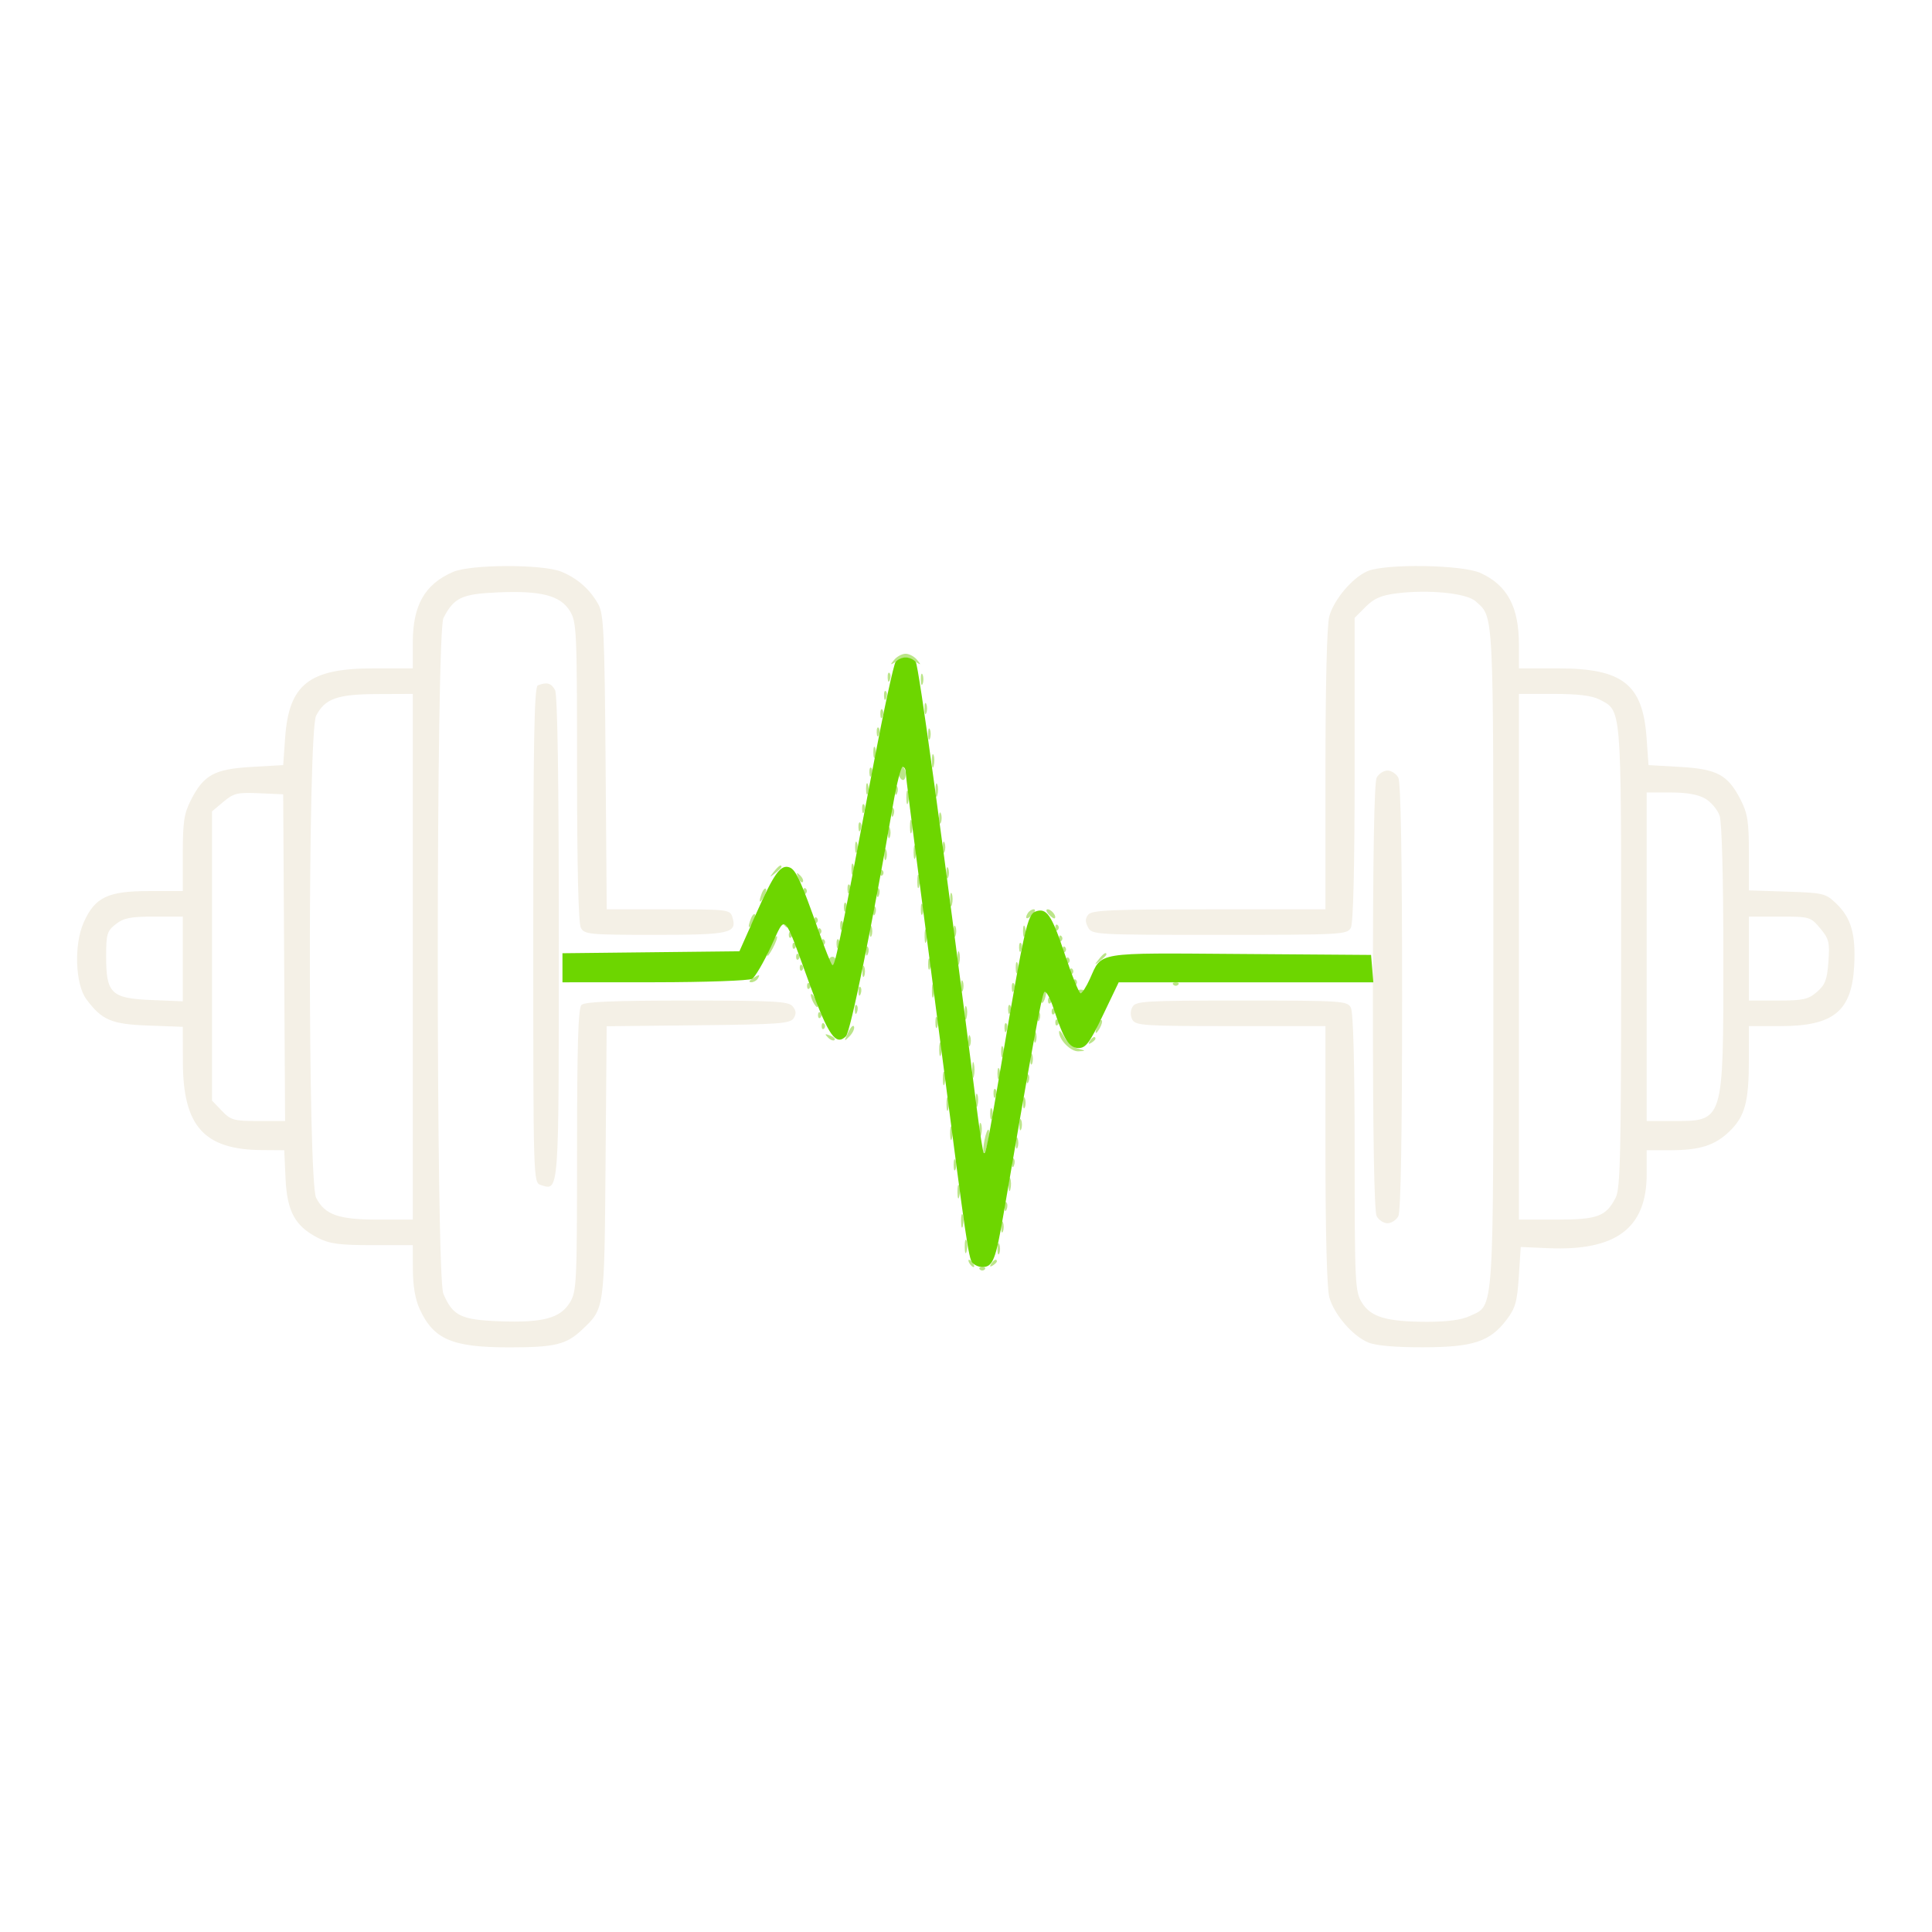
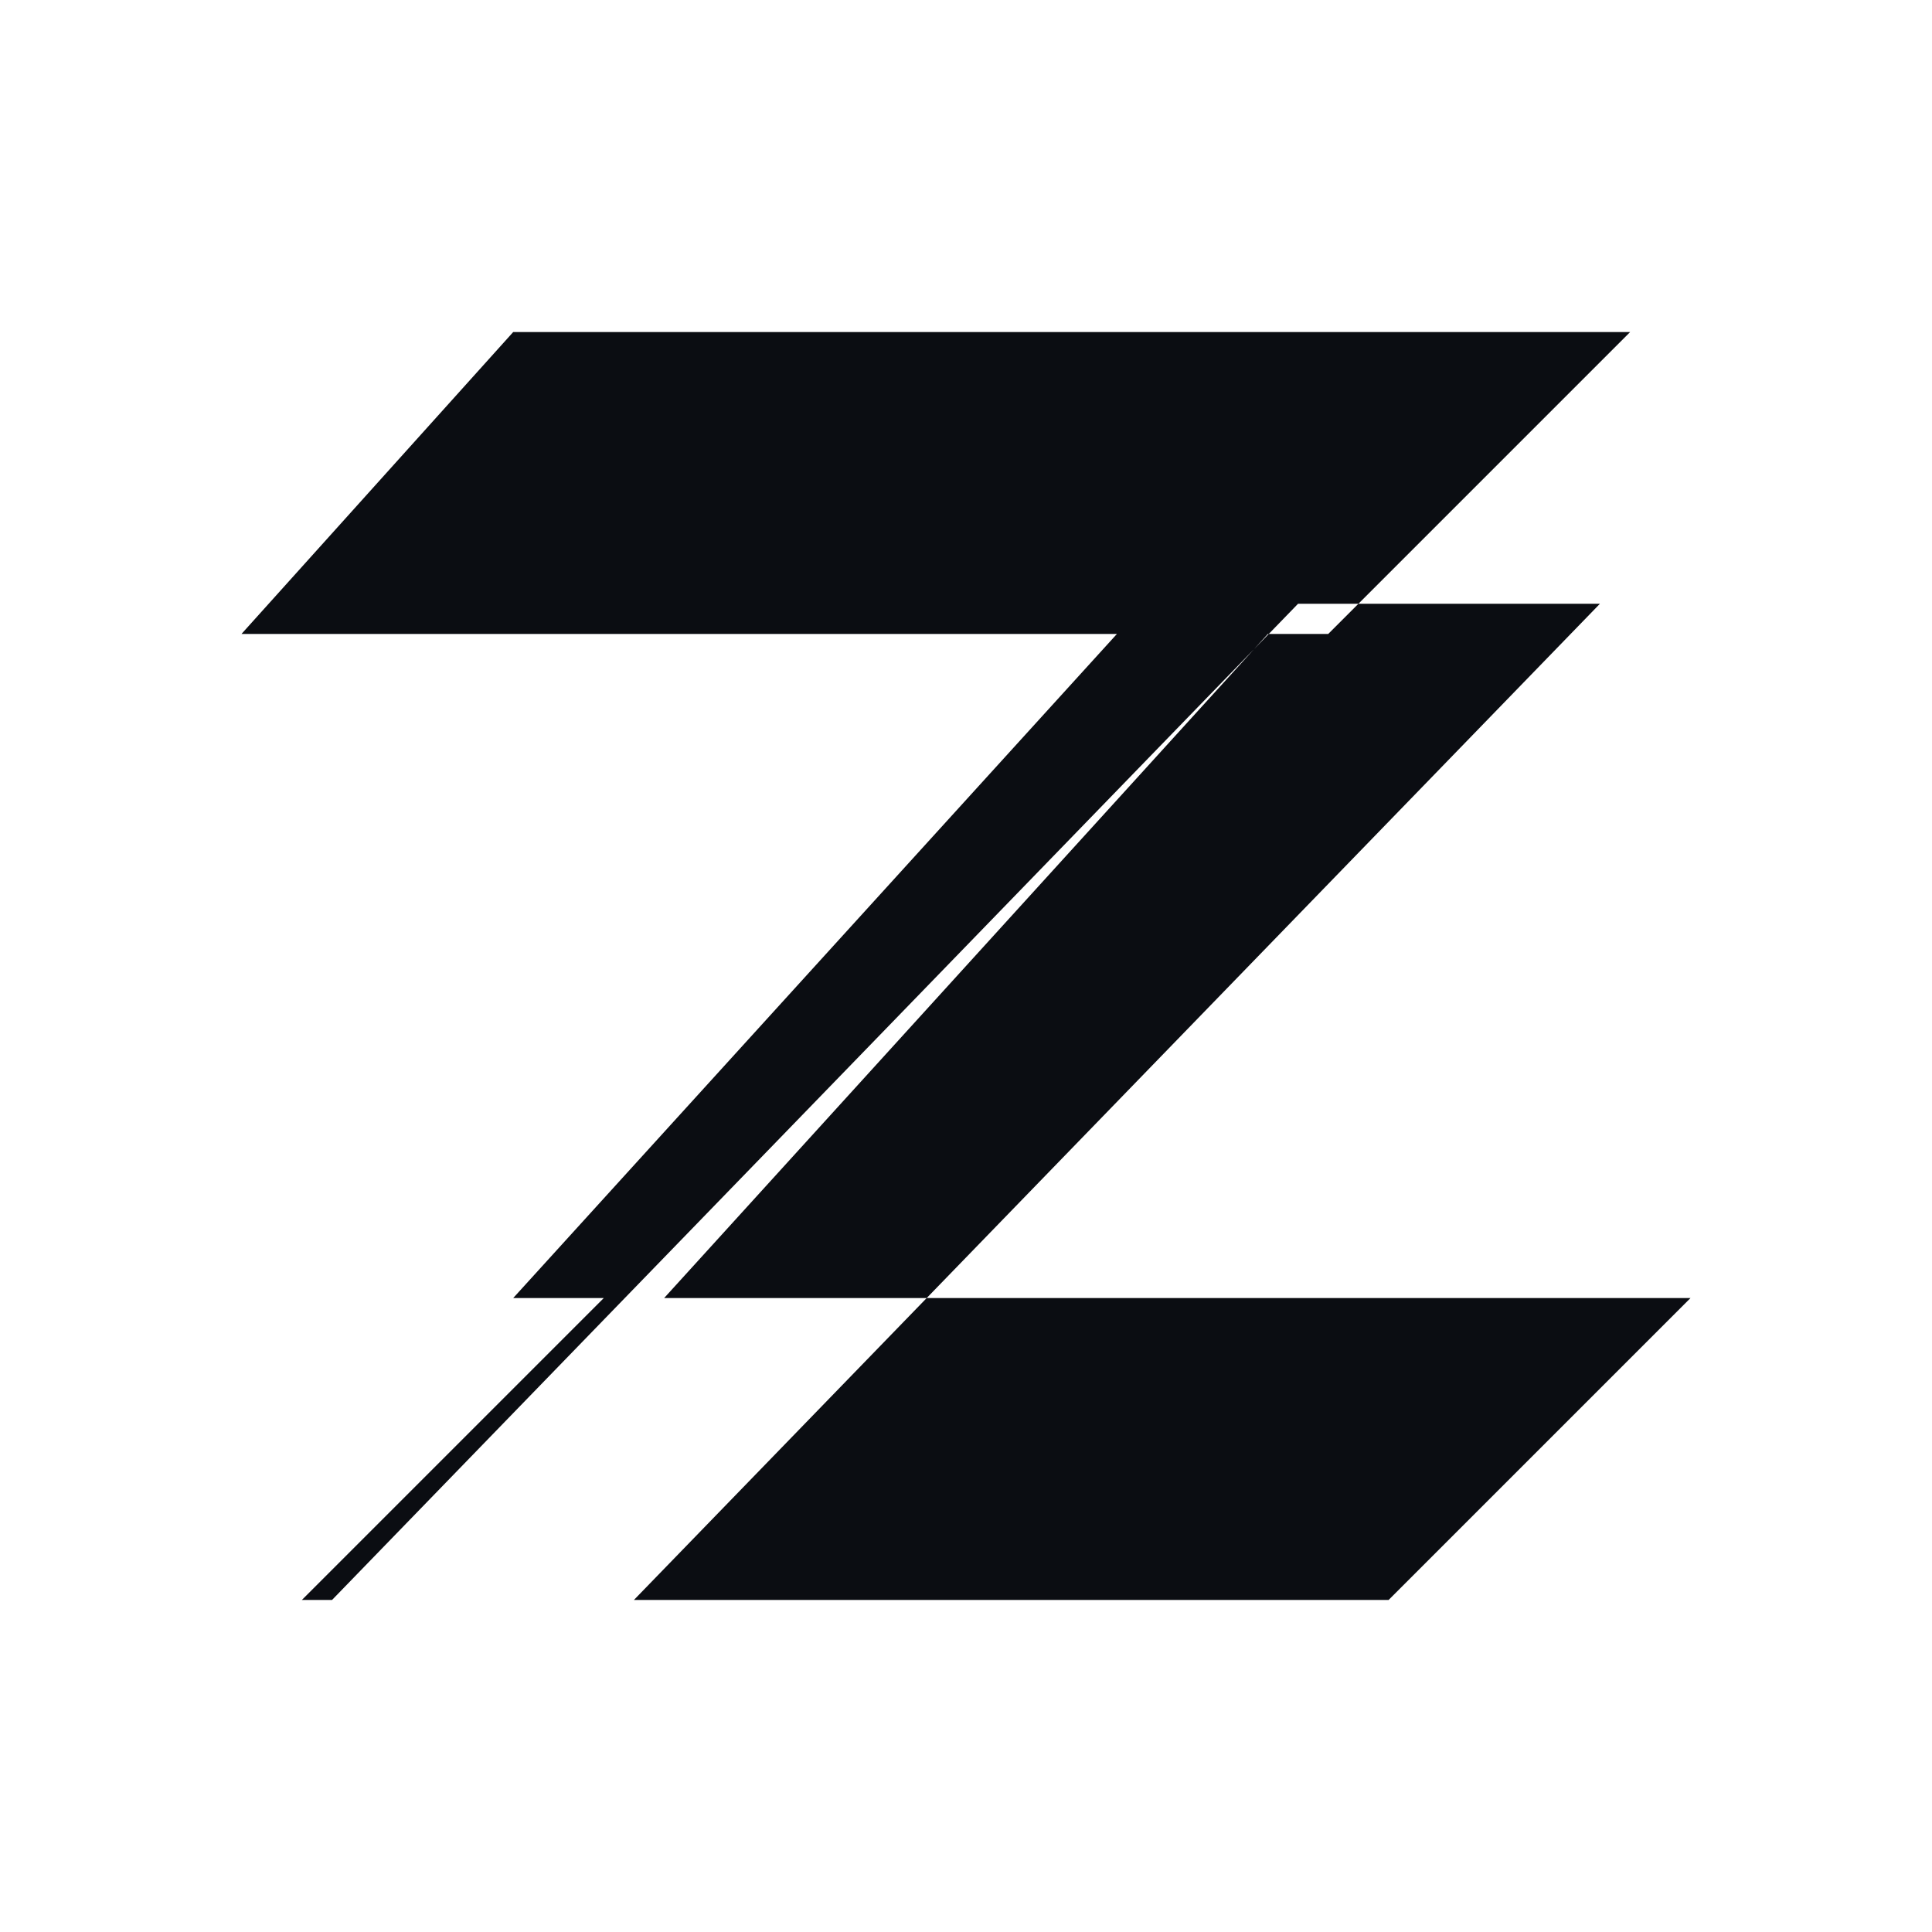
- <svg xmlns="http://www.w3.org/2000/svg" viewBox="0 0 512 512" fill="none">
-   <svg x="20" y="150" width="472" height="208" viewBox="0 0 487 215" preserveAspectRatio="xMidYMid meet">
-     <path fill-rule="evenodd" clip-rule="evenodd" d="M102.99 1.618C95.237 4.981 91.96 10.739 91.96 20.995V28.035H81.276C63.584 28.035 58.037 32.368 56.996 46.999L56.46 54.535L47.777 55.035C37.632 55.619 34.707 57.212 31.21 64.055C29.308 67.778 28.96 70.049 28.96 78.747V89.035L19.71 89.039C8.375 89.043 4.863 90.739 1.787 97.694C-0.892 103.75 -0.496 114.608 2.553 118.691C6.834 124.425 9.393 125.509 19.531 125.882L28.96 126.228L28.982 135.882C29.022 153.455 34.782 159.878 50.604 159.991L56.748 160.035L57.104 167.785C57.519 176.83 59.718 180.851 66.004 184.058C69.173 185.674 71.896 186.035 80.92 186.035H91.96L91.982 192.785C91.996 197.176 92.646 200.933 93.841 203.535C97.667 211.867 102.73 214.035 118.363 214.035C130.882 214.035 134.01 213.28 138.299 209.221C144.528 203.328 144.431 204.012 144.766 163.302L145.071 126.069L170.157 125.802C192.298 125.566 195.367 125.339 196.294 123.869C197.056 122.66 196.983 121.768 196.03 120.619C194.888 119.244 191.071 119.035 167.038 119.035C146.844 119.035 139.036 119.359 138.16 120.235C137.268 121.127 136.959 131.339 136.956 159.985C136.953 196.431 136.846 198.709 135.004 201.731C132.368 206.054 127.622 207.325 115.748 206.888C105.134 206.497 102.896 205.399 100.322 199.317C98.273 194.475 98.307 18.199 100.358 14.233C103.244 8.651 105.366 7.653 115.267 7.222C127.107 6.705 132.406 8.079 135.002 12.336C136.852 15.37 136.953 17.643 136.956 56.351C136.959 82.566 137.33 97.858 137.995 99.101C138.964 100.911 140.273 101.035 158.373 101.035C179.046 101.035 180.908 100.598 179.475 96.083C178.854 94.126 178.079 94.035 161.954 94.035H145.083L144.772 53.785C144.499 18.592 144.252 13.158 142.805 10.535C140.552 6.451 137.154 3.432 132.728 1.583C127.675 -0.529 107.885 -0.505 102.99 1.618ZM353.441 1.429C349.328 3.221 344.292 9.179 343.02 13.758C342.373 16.089 341.969 32.18 341.966 55.785L341.96 94.035H310.082C283.597 94.035 278.003 94.278 277.013 95.471C276.128 96.537 276.106 97.439 276.926 98.971C278.009 100.996 278.693 101.035 312.96 101.035C346.47 101.035 347.932 100.956 348.925 99.101C349.591 97.857 349.96 82.365 349.96 55.678V14.189L352.966 11.183C355.297 8.852 357.226 8.021 361.563 7.479C370.269 6.391 380.643 7.438 383.088 9.651C388.14 14.223 387.96 10.623 387.96 107.084C387.96 207.027 388.276 202.234 381.482 205.458C379.275 206.505 375.351 207.033 369.809 207.029C358.693 207.022 354.359 205.737 351.912 201.724C350.077 198.714 349.967 196.41 349.964 160.719C349.961 136.572 349.586 122.204 348.925 120.969C347.938 119.125 346.538 119.035 318.96 119.035C292.271 119.035 289.957 119.173 289.08 120.811C288.477 121.937 288.482 123.217 289.094 124.311C289.969 125.874 292.483 126.035 316.01 126.035H341.96L341.966 161.285C341.969 182.797 342.38 198.007 343.02 200.312C344.325 205.013 349.388 210.898 353.662 212.684C355.77 213.565 360.998 214.027 368.678 214.013C382.436 213.987 386.981 212.496 391.547 206.51C393.985 203.314 394.479 201.58 394.931 194.651L395.46 186.535L402.96 186.862C421.583 187.675 429.96 181.381 429.96 166.575V160.035H436.217C444.52 160.035 448.644 158.733 452.655 154.846C456.878 150.753 457.947 146.804 457.954 135.285L457.96 126.035H466.559C481.206 126.035 486.173 121.947 486.808 109.373C487.242 100.785 485.951 96.36 481.874 92.45C478.974 89.67 478.351 89.519 468.397 89.194L457.96 88.853V78.656C457.96 70.052 457.608 67.771 455.71 64.055C452.213 57.212 449.288 55.619 439.143 55.035L430.46 54.535L429.924 46.999C428.883 32.368 423.336 28.035 405.644 28.035H394.96V21.503C394.96 11.201 391.786 5.28 384.46 1.916C379.476 -0.373 358.337 -0.705 353.441 1.429ZM126.21 32.697C125.227 33.094 124.96 47.707 124.96 101.051C124.96 168.552 124.971 168.904 127.008 169.55C132.074 171.158 131.96 172.721 131.96 101.847C131.96 58.303 131.608 35.246 130.925 33.969C129.901 32.057 128.64 31.717 126.21 32.697ZM91.96 179.035H82.41C71.599 179.035 67.886 177.727 65.477 173.068C63.197 168.66 63.193 45.418 65.473 41.011C67.901 36.315 71.27 35.12 82.21 35.075L91.96 35.035V179.035ZM416.993 36.552C423.122 39.722 422.96 37.804 422.96 107.035C422.96 161.06 422.745 170.55 421.466 173.024C418.792 178.194 416.522 179.035 405.237 179.035H394.96V35.035H404.51C411.09 35.035 414.971 35.507 416.993 36.552ZM355.995 57.969C355.316 59.239 354.96 79.876 354.96 118.035C354.96 156.194 355.316 176.831 355.995 178.101C356.565 179.165 357.899 180.035 358.96 180.035C360.021 180.035 361.355 179.165 361.925 178.101C362.604 176.831 362.96 156.194 362.96 118.035C362.96 79.876 362.604 59.239 361.925 57.969C361.355 56.905 360.021 56.035 358.96 56.035C357.899 56.035 356.565 56.905 355.995 57.969ZM56.981 152.035H49.657C42.939 152.035 42.112 151.803 39.647 149.23L36.96 146.426V67.213L40.088 64.581C42.884 62.228 43.917 61.98 49.838 62.242L56.46 62.535L56.981 152.035ZM446.027 63.734C447.609 64.668 449.366 66.76 449.931 68.383C450.562 70.192 450.96 85.21 450.96 107.216C450.96 152.629 451.145 152.035 437.026 152.035H429.96V62.035H436.556C440.966 62.035 444.104 62.598 446.027 63.734ZM28.96 119.24L20.372 118.888C9.357 118.435 7.96 117.097 7.96 106.997C7.96 100.824 8.209 99.984 10.595 98.108C12.753 96.41 14.652 96.035 21.095 96.035H28.96V119.24ZM477.477 99.237C479.891 102.107 480.126 103.057 479.741 108.388C479.383 113.337 478.851 114.732 476.58 116.686C474.209 118.725 472.8 119.035 465.904 119.035H457.96V96.035H466.371C474.607 96.035 474.838 96.102 477.477 99.237Z" fill="#F4F0E6" />
-     <path fill-rule="evenodd" clip-rule="evenodd" d="M223.832 25.696C222.576 27.216 222.651 27.238 224.71 25.955C226.639 24.754 227.281 24.754 229.21 25.955C231.269 27.238 231.344 27.216 230.088 25.696C229.333 24.782 227.925 24.035 226.96 24.035C225.995 24.035 224.587 24.782 223.832 25.696ZM222.039 30.618C222.087 31.783 222.324 32.02 222.643 31.223C222.932 30.501 222.896 29.638 222.564 29.306C222.232 28.974 221.996 29.564 222.039 30.618ZM231.118 31.035C231.118 32.41 231.345 32.973 231.622 32.285C231.9 31.598 231.9 30.473 231.622 29.785C231.345 29.098 231.118 29.66 231.118 31.035ZM221.039 35.618C221.087 36.783 221.324 37.02 221.643 36.223C221.932 35.501 221.896 34.638 221.564 34.306C221.232 33.974 220.996 34.564 221.039 35.618ZM232.118 39.035C232.118 40.41 232.345 40.973 232.622 40.285C232.9 39.598 232.9 38.473 232.622 37.785C232.345 37.098 232.118 37.66 232.118 39.035ZM220.039 40.618C220.087 41.783 220.324 42.02 220.643 41.223C220.932 40.501 220.896 39.638 220.564 39.306C220.232 38.974 219.996 39.564 220.039 40.618ZM219.039 45.618C219.087 46.783 219.324 47.02 219.643 46.223C219.932 45.501 219.896 44.638 219.564 44.306C219.232 43.974 218.996 44.564 219.039 45.618ZM233.118 46.035C233.118 47.41 233.345 47.973 233.622 47.285C233.9 46.598 233.9 45.473 233.622 44.785C233.345 44.098 233.118 44.66 233.118 46.035ZM218.118 51.035C218.118 52.41 218.345 52.973 218.622 52.285C218.9 51.598 218.9 50.473 218.622 49.785C218.345 49.098 218.118 49.66 218.118 51.035ZM234.155 53.535C234.175 55.185 234.399 55.739 234.653 54.766C234.907 53.793 234.89 52.443 234.616 51.766C234.342 51.089 234.135 51.885 234.155 53.535ZM217.039 56.618C217.087 57.783 217.324 58.02 217.643 57.223C217.932 56.501 217.896 55.638 217.564 55.306C217.232 54.974 216.996 55.564 217.039 56.618ZM224.96 56.476C224.96 57.269 225.41 58.195 225.96 58.535C226.51 58.875 226.96 58.226 226.96 57.094C226.96 55.962 226.51 55.035 225.96 55.035C225.41 55.035 224.96 55.683 224.96 56.476ZM216.118 61.035C216.118 62.41 216.345 62.973 216.622 62.285C216.9 61.598 216.9 60.473 216.622 59.785C216.345 59.098 216.118 59.66 216.118 61.035ZM235.155 61.535C235.175 63.185 235.399 63.739 235.653 62.766C235.907 61.793 235.89 60.443 235.616 59.766C235.342 59.089 235.135 59.885 235.155 61.535ZM224.039 61.618C224.087 62.783 224.324 63.02 224.643 62.223C224.932 61.501 224.896 60.638 224.564 60.306C224.232 59.974 223.996 60.564 224.039 61.618ZM227.155 63.535C227.175 65.185 227.399 65.739 227.653 64.766C227.907 63.793 227.89 62.443 227.616 61.766C227.342 61.089 227.135 61.885 227.155 63.535ZM215.039 66.618C215.087 67.783 215.324 68.02 215.643 67.223C215.932 66.501 215.896 65.638 215.564 65.306C215.232 64.974 214.996 65.564 215.039 66.618ZM223.039 67.618C223.087 68.783 223.324 69.02 223.643 68.223C223.932 67.501 223.896 66.638 223.564 66.306C223.232 65.974 222.996 66.564 223.039 67.618ZM236.118 69.035C236.118 70.41 236.345 70.973 236.622 70.285C236.9 69.598 236.9 68.473 236.622 67.785C236.345 67.098 236.118 67.66 236.118 69.035ZM228.155 71.535C228.175 73.185 228.399 73.739 228.653 72.766C228.907 71.793 228.89 70.443 228.616 69.766C228.342 69.089 228.135 69.885 228.155 71.535ZM214.039 71.618C214.087 72.783 214.324 73.02 214.643 72.223C214.932 71.501 214.896 70.638 214.564 70.306C214.232 69.974 213.996 70.564 214.039 71.618ZM222.118 73.035C222.118 74.41 222.345 74.973 222.622 74.285C222.9 73.598 222.9 72.473 222.622 71.785C222.345 71.098 222.118 71.66 222.118 73.035ZM213.118 77.035C213.118 78.41 213.345 78.973 213.622 78.285C213.9 77.598 213.9 76.473 213.622 75.785C213.345 75.098 213.118 75.66 213.118 77.035ZM237.118 77.035C237.118 78.41 237.345 78.973 237.622 78.285C237.9 77.598 237.9 76.473 237.622 75.785C237.345 75.098 237.118 75.66 237.118 77.035ZM229.155 78.535C229.175 80.185 229.399 80.739 229.653 79.766C229.907 78.793 229.89 77.443 229.616 76.766C229.342 76.089 229.135 76.885 229.155 78.535ZM221.118 79.035C221.118 80.41 221.345 80.973 221.622 80.285C221.9 79.598 221.9 78.473 221.622 77.785C221.345 77.098 221.118 77.66 221.118 79.035ZM212.118 83.035C212.118 84.41 212.345 84.973 212.622 84.285C212.9 83.598 212.9 82.473 212.622 81.785C212.345 81.098 212.118 81.66 212.118 83.035ZM190.832 83.785C189.589 85.371 189.624 85.406 191.21 84.163C192.173 83.408 192.96 82.62 192.96 82.413C192.96 81.59 192.139 82.119 190.832 83.785ZM238.118 84.035C238.118 85.41 238.345 85.973 238.622 85.285C238.9 84.598 238.9 83.473 238.622 82.785C238.345 82.098 238.118 82.66 238.118 84.035ZM219.96 84.035C219.96 84.768 220.26 85.068 220.627 84.702C220.993 84.335 220.993 83.735 220.627 83.368C220.26 83.002 219.96 83.302 219.96 84.035ZM197.524 85.328C197.9 86.314 198.459 86.869 198.767 86.561C199.075 86.254 198.768 85.447 198.084 84.768C197.096 83.788 196.982 83.903 197.524 85.328ZM230.155 86.535C230.175 88.185 230.399 88.739 230.653 87.766C230.907 86.793 230.89 85.443 230.616 84.766C230.342 84.089 230.135 84.885 230.155 86.535ZM211.039 88.618C211.087 89.783 211.324 90.02 211.643 89.223C211.932 88.501 211.896 87.638 211.564 87.306C211.232 86.974 210.996 87.564 211.039 88.618ZM187.584 89.574C186.619 92.088 186.903 92.737 188.082 90.71C188.666 89.706 188.933 88.674 188.675 88.417C188.418 88.159 187.926 88.68 187.584 89.574ZM198.96 89.035C198.96 89.768 199.26 90.068 199.627 89.702C199.993 89.335 199.993 88.735 199.627 88.368C199.26 88.002 198.96 88.302 198.96 89.035ZM219.039 89.618C219.087 90.783 219.324 91.02 219.643 90.223C219.932 89.501 219.896 88.638 219.564 88.306C219.232 87.974 218.996 88.564 219.039 89.618ZM239.155 91.535C239.175 93.185 239.399 93.739 239.653 92.766C239.907 91.793 239.89 90.443 239.616 89.766C239.342 89.089 239.135 89.885 239.155 91.535ZM210.039 93.618C210.087 94.783 210.324 95.02 210.643 94.223C210.932 93.501 210.896 92.638 210.564 92.306C210.232 91.974 209.996 92.564 210.039 93.618ZM231.118 94.035C231.118 95.41 231.345 95.973 231.622 95.285C231.9 94.598 231.9 93.473 231.622 92.785C231.345 92.098 231.118 92.66 231.118 94.035ZM218.039 94.618C218.087 95.783 218.324 96.02 218.643 95.223C218.932 94.501 218.896 93.638 218.564 93.306C218.232 92.974 217.996 93.564 218.039 94.618ZM260.419 95.102C259.393 96.762 260.314 96.992 261.749 95.434C262.459 94.665 262.598 94.035 262.058 94.035C261.519 94.035 260.781 94.515 260.419 95.102ZM266.171 95.434C266.88 96.204 267.618 96.684 267.81 96.501C268.403 95.937 266.9 94.035 265.862 94.035C265.322 94.035 265.461 94.665 266.171 95.434ZM184.584 96.574C183.619 99.088 183.903 99.737 185.082 97.71C185.666 96.706 185.933 95.674 185.675 95.417C185.418 95.159 184.926 95.68 184.584 96.574ZM201.96 97.035C201.96 97.768 202.26 98.068 202.627 97.702C202.993 97.335 202.993 96.735 202.627 96.368C202.26 96.002 201.96 96.302 201.96 97.035ZM193.46 98.035C193.8 98.585 194.303 99.035 194.578 99.035C194.853 99.035 194.8 98.585 194.46 98.035C194.12 97.485 193.617 97.035 193.342 97.035C193.067 97.035 193.12 97.485 193.46 98.035ZM209.039 98.618C209.087 99.783 209.324 100.02 209.643 99.223C209.932 98.501 209.896 97.638 209.564 97.306C209.232 96.974 208.996 97.564 209.039 98.618ZM217.118 100.035C217.118 101.41 217.345 101.973 217.622 101.285C217.9 100.598 217.9 99.473 217.622 98.785C217.345 98.098 217.118 98.66 217.118 100.035ZM240.118 100.035C240.118 101.41 240.345 101.973 240.622 101.285C240.9 100.598 240.9 99.473 240.622 98.785C240.345 98.098 240.118 98.66 240.118 100.035ZM259.118 100.035C259.118 101.41 259.345 101.973 259.622 101.285C259.9 100.598 259.9 99.473 259.622 98.785C259.345 98.098 259.118 98.66 259.118 100.035ZM267.96 99.035C267.96 99.768 268.26 100.068 268.627 99.702C268.993 99.335 268.993 98.735 268.627 98.368C268.26 98.002 267.96 98.302 267.96 99.035ZM202.96 100.035C202.96 100.768 203.26 101.068 203.627 100.702C203.993 100.335 203.993 99.735 203.627 99.368C203.26 99.002 202.96 99.302 202.96 100.035ZM232.155 101.535C232.175 103.185 232.399 103.739 232.653 102.766C232.907 101.793 232.89 100.443 232.616 99.766C232.342 99.089 232.135 99.885 232.155 101.535ZM194.96 101.035C194.96 101.768 195.26 102.068 195.627 101.702C195.993 101.335 195.993 100.735 195.627 100.368C195.26 100.002 194.96 100.302 194.96 101.035ZM190.122 103.578C188.447 107.255 188.767 108.04 190.578 104.697C191.424 103.135 191.929 101.671 191.701 101.442C191.472 101.214 190.762 102.175 190.122 103.578ZM268.96 102.035C268.96 102.768 269.26 103.068 269.627 102.702C269.993 102.335 269.993 101.735 269.627 101.368C269.26 101.002 268.96 101.302 268.96 102.035ZM203.96 103.035C203.96 103.768 204.26 104.068 204.627 103.702C204.993 103.335 204.993 102.735 204.627 102.368C204.26 102.002 203.96 102.302 203.96 103.035ZM208.039 103.618C208.087 104.783 208.324 105.02 208.643 104.223C208.932 103.501 208.896 102.638 208.564 102.306C208.232 101.974 207.996 102.564 208.039 103.618ZM195.96 104.035C195.96 104.768 196.26 105.068 196.627 104.702C196.993 104.335 196.993 103.735 196.627 103.368C196.26 103.002 195.96 103.302 195.96 104.035ZM258.039 104.618C258.087 105.783 258.324 106.02 258.643 105.223C258.932 104.501 258.896 103.638 258.564 103.306C258.232 102.974 257.996 103.564 258.039 104.618ZM216.039 105.618C216.087 106.783 216.324 107.02 216.643 106.223C216.932 105.501 216.896 104.638 216.564 104.306C216.232 103.974 215.996 104.564 216.039 105.618ZM269.96 105.035C269.96 105.768 270.26 106.068 270.627 105.702C270.993 105.335 270.993 104.735 270.627 104.368C270.26 104.002 269.96 104.302 269.96 105.035ZM241.155 107.535C241.175 109.185 241.399 109.739 241.653 108.766C241.907 107.793 241.89 106.443 241.616 105.766C241.342 105.089 241.135 105.885 241.155 107.535ZM196.96 107.035C196.96 107.768 197.26 108.068 197.627 107.702C197.993 107.335 197.993 106.735 197.627 106.368C197.26 106.002 196.96 106.302 196.96 107.035ZM279.832 107.785C278.589 109.371 278.624 109.406 280.21 108.163C281.172 107.408 281.96 106.62 281.96 106.413C281.96 105.59 281.139 106.119 279.832 107.785ZM205.96 107.976C205.96 108.494 206.41 109.195 206.96 109.535C207.51 109.875 207.96 109.451 207.96 108.594C207.96 107.737 207.51 107.035 206.96 107.035C206.41 107.035 205.96 107.458 205.96 107.976ZM233.118 109.035C233.118 110.41 233.345 110.973 233.622 110.285C233.9 109.598 233.9 108.473 233.622 107.785C233.345 107.098 233.118 107.66 233.118 109.035ZM270.96 108.035C270.96 108.768 271.26 109.068 271.627 108.702C271.993 108.335 271.993 107.735 271.627 107.368C271.26 107.002 270.96 107.302 270.96 108.035ZM257.118 110.035C257.118 111.41 257.345 111.973 257.622 111.285C257.9 110.598 257.9 109.473 257.622 108.785C257.345 108.098 257.118 108.66 257.118 110.035ZM197.96 110.035C197.96 110.768 198.26 111.068 198.627 110.702C198.993 110.335 198.993 109.735 198.627 109.368C198.26 109.002 197.96 109.302 197.96 110.035ZM215.118 111.035C215.118 112.41 215.345 112.973 215.622 112.285C215.9 111.598 215.9 110.473 215.622 109.785C215.345 109.098 215.118 109.66 215.118 111.035ZM271.96 111.035C271.96 111.768 272.26 112.068 272.627 111.702C272.993 111.335 272.993 110.735 272.627 110.368C272.26 110.002 271.96 110.302 271.96 111.035ZM184.96 113.035C184.059 113.617 183.935 114.01 184.651 114.02C185.306 114.028 186.12 113.585 186.46 113.035C187.227 111.793 186.881 111.793 184.96 113.035ZM242.118 115.035C242.118 116.41 242.345 116.973 242.622 116.285C242.9 115.598 242.9 114.473 242.622 113.785C242.345 113.098 242.118 113.66 242.118 115.035ZM272.96 114.035C272.96 114.768 273.26 115.068 273.627 114.702C273.993 114.335 273.993 113.735 273.627 113.368C273.26 113.002 272.96 113.302 272.96 114.035ZM199.96 115.035C199.96 115.768 200.26 116.068 200.627 115.702C200.993 115.335 200.993 114.735 200.627 114.368C200.26 114.002 199.96 114.302 199.96 115.035ZM234.155 116.535C234.175 118.185 234.399 118.739 234.653 117.766C234.907 116.793 234.89 115.443 234.616 114.766C234.342 114.089 234.135 114.885 234.155 116.535ZM256.039 115.618C256.087 116.783 256.324 117.02 256.643 116.223C256.932 115.501 256.896 114.638 256.564 114.306C256.232 113.974 255.996 114.564 256.039 115.618ZM300.293 114.702C300.66 115.068 301.26 115.068 301.627 114.702C301.993 114.335 301.693 114.035 300.96 114.035C300.227 114.035 299.927 114.335 300.293 114.702ZM214.039 116.618C214.087 117.783 214.324 118.02 214.643 117.223C214.932 116.501 214.896 115.638 214.564 115.306C214.232 114.974 213.996 115.564 214.039 116.618ZM264.305 117.578C263.979 118.427 263.936 119.345 264.209 119.618C264.483 119.891 264.946 119.196 265.239 118.075C265.863 115.692 265.17 115.324 264.305 117.578ZM274.293 116.702C274.66 117.068 275.26 117.068 275.627 116.702C275.993 116.335 275.693 116.035 274.96 116.035C274.227 116.035 273.927 116.335 274.293 116.702ZM200.991 117.535C200.991 118.085 201.427 119.21 201.96 120.035C202.493 120.86 202.929 121.085 202.929 120.535C202.929 119.985 202.493 118.86 201.96 118.035C201.427 117.21 200.991 116.985 200.991 117.535ZM265.96 119.035C265.96 119.768 266.26 120.068 266.627 119.702C266.993 119.335 266.993 118.735 266.627 118.368C266.26 118.002 265.96 118.302 265.96 119.035ZM213.039 121.618C213.087 122.783 213.324 123.02 213.643 122.223C213.932 121.501 213.896 120.638 213.564 120.306C213.232 119.974 212.996 120.564 213.039 121.618ZM243.155 122.535C243.175 124.185 243.399 124.739 243.653 123.766C243.907 122.793 243.89 121.443 243.616 120.766C243.342 120.089 243.135 120.885 243.155 122.535ZM255.039 121.618C255.087 122.783 255.324 123.02 255.643 122.223C255.932 121.501 255.896 120.638 255.564 120.306C255.232 119.974 254.996 120.564 255.039 121.618ZM266.96 122.035C266.96 122.768 267.26 123.068 267.627 122.702C267.993 122.335 267.993 121.735 267.627 121.368C267.26 121.002 266.96 121.302 266.96 122.035ZM202.96 123.035C202.96 123.768 203.26 124.068 203.627 123.702C203.993 123.335 203.993 122.735 203.627 122.368C203.26 122.002 202.96 122.302 202.96 123.035ZM263.039 123.618C263.087 124.783 263.324 125.02 263.643 124.223C263.932 123.501 263.896 122.638 263.564 122.306C263.232 121.974 262.996 122.564 263.039 123.618ZM235.118 125.035C235.118 126.41 235.345 126.973 235.622 126.285C235.9 125.598 235.9 124.473 235.622 123.785C235.345 123.098 235.118 123.66 235.118 125.035ZM267.96 125.035C267.96 125.768 268.26 126.068 268.627 125.702C268.993 125.335 268.993 124.735 268.627 124.368C268.26 124.002 267.96 124.302 267.96 125.035ZM279.584 125.574C278.619 128.088 278.903 128.737 280.082 126.71C280.666 125.706 280.933 124.674 280.675 124.417C280.418 124.159 279.926 124.68 279.584 125.574ZM203.96 126.035C203.96 126.768 204.26 127.068 204.627 126.702C204.993 126.335 204.993 125.735 204.627 125.368C204.26 125.002 203.96 125.302 203.96 126.035ZM211.197 127.795C210.029 130.286 210.057 130.367 211.563 128.861C212.459 127.965 213.027 126.752 212.826 126.166C212.625 125.58 211.891 126.313 211.197 127.795ZM254.039 126.618C254.087 127.783 254.324 128.02 254.643 127.223C254.932 126.501 254.896 125.638 254.564 125.306C254.232 124.974 253.996 125.564 254.039 126.618ZM262.118 129.035C262.118 130.41 262.345 130.973 262.622 130.285C262.9 129.598 262.9 128.473 262.622 127.785C262.345 127.098 262.118 127.66 262.118 129.035ZM268.995 127.562C268.921 129.725 272.164 133.031 274.267 132.935C276.407 132.838 276.403 132.82 274.126 132.179C272.842 131.818 271.17 130.401 270.411 129.029C269.652 127.657 269.015 126.997 268.995 127.562ZM205.693 129.159C206.372 129.843 207.179 130.15 207.486 129.842C207.794 129.534 207.239 128.975 206.253 128.599C204.828 128.057 204.713 128.171 205.693 129.159ZM244.118 130.035C244.118 131.41 244.345 131.973 244.622 131.285C244.9 130.598 244.9 129.473 244.622 128.785C244.345 128.098 244.118 128.66 244.118 130.035ZM277.365 130.19C276.922 130.905 277.09 131.073 277.805 130.63C278.44 130.238 278.96 129.719 278.96 129.476C278.96 128.642 278.077 129.037 277.365 130.19ZM236.155 132.535C236.175 134.185 236.399 134.739 236.653 133.766C236.907 132.793 236.89 131.443 236.616 130.766C236.342 130.089 236.135 130.885 236.155 132.535ZM253.118 133.035C253.118 134.41 253.345 134.973 253.622 134.285C253.9 133.598 253.9 132.473 253.622 131.785C253.345 131.098 253.118 131.66 253.118 133.035ZM261.118 135.035C261.118 136.41 261.345 136.973 261.622 136.285C261.9 135.598 261.9 134.473 261.622 133.785C261.345 133.098 261.118 133.66 261.118 135.035ZM245.192 138.035C245.192 139.96 245.398 140.748 245.649 139.785C245.901 138.822 245.901 137.248 245.649 136.285C245.398 135.322 245.192 136.11 245.192 138.035ZM252.118 139.035C252.118 140.41 252.345 140.973 252.622 140.285C252.9 139.598 252.9 138.473 252.622 137.785C252.345 137.098 252.118 137.66 252.118 139.035ZM237.155 140.535C237.175 142.185 237.399 142.739 237.653 141.766C237.907 140.793 237.89 139.443 237.616 138.766C237.342 138.089 237.135 138.885 237.155 140.535ZM260.039 140.618C260.087 141.783 260.324 142.02 260.643 141.223C260.932 140.501 260.896 139.638 260.564 139.306C260.232 138.974 259.996 139.564 260.039 140.618ZM251.039 144.618C251.087 145.783 251.324 146.02 251.643 145.223C251.932 144.501 251.896 143.638 251.564 143.306C251.232 142.974 250.996 143.564 251.039 144.618ZM246.155 146.535C246.175 148.185 246.399 148.739 246.653 147.766C246.907 146.793 246.89 145.443 246.616 144.766C246.342 144.089 246.135 144.885 246.155 146.535ZM238.155 147.535C238.175 149.185 238.399 149.739 238.653 148.766C238.907 147.793 238.89 146.443 238.616 145.766C238.342 145.089 238.135 145.885 238.155 147.535ZM259.118 147.035C259.118 148.41 259.345 148.973 259.622 148.285C259.9 147.598 259.9 146.473 259.622 145.785C259.345 145.098 259.118 145.66 259.118 147.035ZM250.118 150.035C250.118 151.41 250.345 151.973 250.622 151.285C250.9 150.598 250.9 149.473 250.622 148.785C250.345 148.098 250.118 148.66 250.118 150.035ZM258.118 153.035C258.118 154.41 258.345 154.973 258.622 154.285C258.9 153.598 258.9 152.473 258.622 151.785C258.345 151.098 258.118 151.66 258.118 153.035ZM247.155 154.535C247.175 156.185 247.399 156.739 247.653 155.766C247.907 154.793 247.89 153.443 247.616 152.766C247.342 152.089 247.135 152.885 247.155 154.535ZM239.155 155.535C239.175 157.185 239.399 157.739 239.653 156.766C239.907 155.793 239.89 154.443 239.616 153.766C239.342 153.089 239.135 153.885 239.155 155.535ZM248.585 157.16C247.751 161.328 248.559 162.136 249.46 158.035C249.84 156.306 249.942 154.684 249.687 154.429C249.432 154.174 248.936 155.403 248.585 157.16ZM257.118 158.035C257.118 159.41 257.345 159.973 257.622 159.285C257.9 158.598 257.9 157.473 257.622 156.785C257.345 156.098 257.118 156.66 257.118 158.035ZM240.118 164.035C240.118 165.41 240.345 165.973 240.622 165.285C240.9 164.598 240.9 163.473 240.622 162.785C240.345 162.098 240.118 162.66 240.118 164.035ZM256.039 163.618C256.087 164.783 256.324 165.02 256.643 164.223C256.932 163.501 256.896 162.638 256.564 162.306C256.232 161.974 255.996 162.564 256.039 163.618ZM255.155 169.535C255.175 171.185 255.399 171.739 255.653 170.766C255.907 169.793 255.89 168.443 255.616 167.766C255.342 167.089 255.135 167.885 255.155 169.535ZM241.155 171.535C241.175 173.185 241.399 173.739 241.653 172.766C241.907 171.793 241.89 170.443 241.616 169.766C241.342 169.089 241.135 169.885 241.155 171.535ZM254.039 175.618C254.087 176.783 254.324 177.02 254.643 176.223C254.932 175.501 254.896 174.638 254.564 174.306C254.232 173.974 253.996 174.564 254.039 175.618ZM242.155 179.535C242.175 181.185 242.399 181.739 242.653 180.766C242.907 179.793 242.89 178.443 242.616 177.766C242.342 177.089 242.135 177.885 242.155 179.535ZM253.118 181.035C253.118 182.41 253.345 182.973 253.622 182.285C253.9 181.598 253.9 180.473 253.622 179.785C253.345 179.098 253.118 179.66 253.118 181.035ZM243.155 186.535C243.175 188.185 243.399 188.739 243.653 187.766C243.907 186.793 243.89 185.443 243.616 184.766C243.342 184.089 243.135 184.885 243.155 186.535ZM252.118 187.035C252.118 188.41 252.345 188.973 252.622 188.285C252.9 187.598 252.9 186.473 252.622 185.785C252.345 185.098 252.118 185.66 252.118 187.035ZM244.46 191.035C244.8 191.585 245.303 192.035 245.578 192.035C245.853 192.035 245.8 191.585 245.46 191.035C245.12 190.485 244.617 190.035 244.342 190.035C244.067 190.035 244.12 190.485 244.46 191.035ZM250.365 191.19C249.922 191.905 250.09 192.073 250.805 191.63C251.44 191.238 251.96 190.719 251.96 190.476C251.96 189.642 251.077 190.037 250.365 191.19ZM247.293 192.702C247.66 193.068 248.26 193.068 248.627 192.702C248.993 192.335 248.693 192.035 247.96 192.035C247.227 192.035 246.927 192.335 247.293 192.702Z" fill="#BBE588" />
-     <path fill-rule="evenodd" clip-rule="evenodd" d="M224.215 26.285C223.671 26.973 220.885 39.91 218.024 55.035C208.538 105.189 207.542 110.018 206.841 109.273C206.458 108.867 204.8 104.71 203.157 100.035C198.396 86.493 196.91 83.23 195.205 82.575C192.753 81.634 190.955 84.113 185.995 95.273L181.433 105.535L132.96 106.071V114.035L158.21 114.02C172.097 114.011 184.122 113.586 184.931 113.074C185.74 112.563 188.038 108.632 190.039 104.34C194.288 95.223 193.224 94.177 200.799 114.919C205.8 128.612 207.872 131.551 210.603 128.82C211.871 127.553 217.791 98.463 223.534 65.285C224.51 59.647 225.68 55.035 226.134 55.035C226.588 55.035 226.96 55.615 226.96 56.324C226.96 57.032 228.758 71.32 230.955 88.074C233.152 104.827 236.082 127.31 237.466 138.035C243.326 183.444 244.227 189.596 245.191 190.785C245.749 191.473 246.995 192.035 247.96 192.035C250.852 192.035 251.633 190.089 253.78 177.535C261.473 132.554 264.248 117.431 264.945 116.695C265.382 116.233 266.525 118.258 267.485 121.195C270.275 129.729 271.737 132.035 274.357 132.035C276.324 132.035 277.397 130.584 281.015 123.035L285.327 114.035H355.081L354.46 106.535L318.553 106.272C278.543 105.979 280.811 105.605 277.447 113.065C276.462 115.248 275.312 117.035 274.891 117.035C274.47 117.035 272.489 112.124 270.489 106.121C266.957 95.522 265.541 93.491 262.498 94.659C260.361 95.479 259.43 99.607 253.499 134.535C249.3 159.271 248.9 161.309 248.359 160.767C248.132 160.541 247.295 155.221 246.497 148.945C237.358 77.029 230.561 27.303 229.732 26.285C229.173 25.598 227.925 25.035 226.96 25.035C225.995 25.035 224.76 25.598 224.215 26.285Z" fill="#6DD600" />
-   </svg>
+ <svg xmlns="http://www.w3.org/2000/svg" viewBox="0 0 64 64">
+   <path fill="#0B0D12" fill-rule="evenodd" d="M17 11H54L44 21H8L17 11ZM43 20H53L21 53H11L43 20ZM20 43H56L46 53H10L20 43Z M37 21H42L22 43H17L37 21Z" />
</svg>
